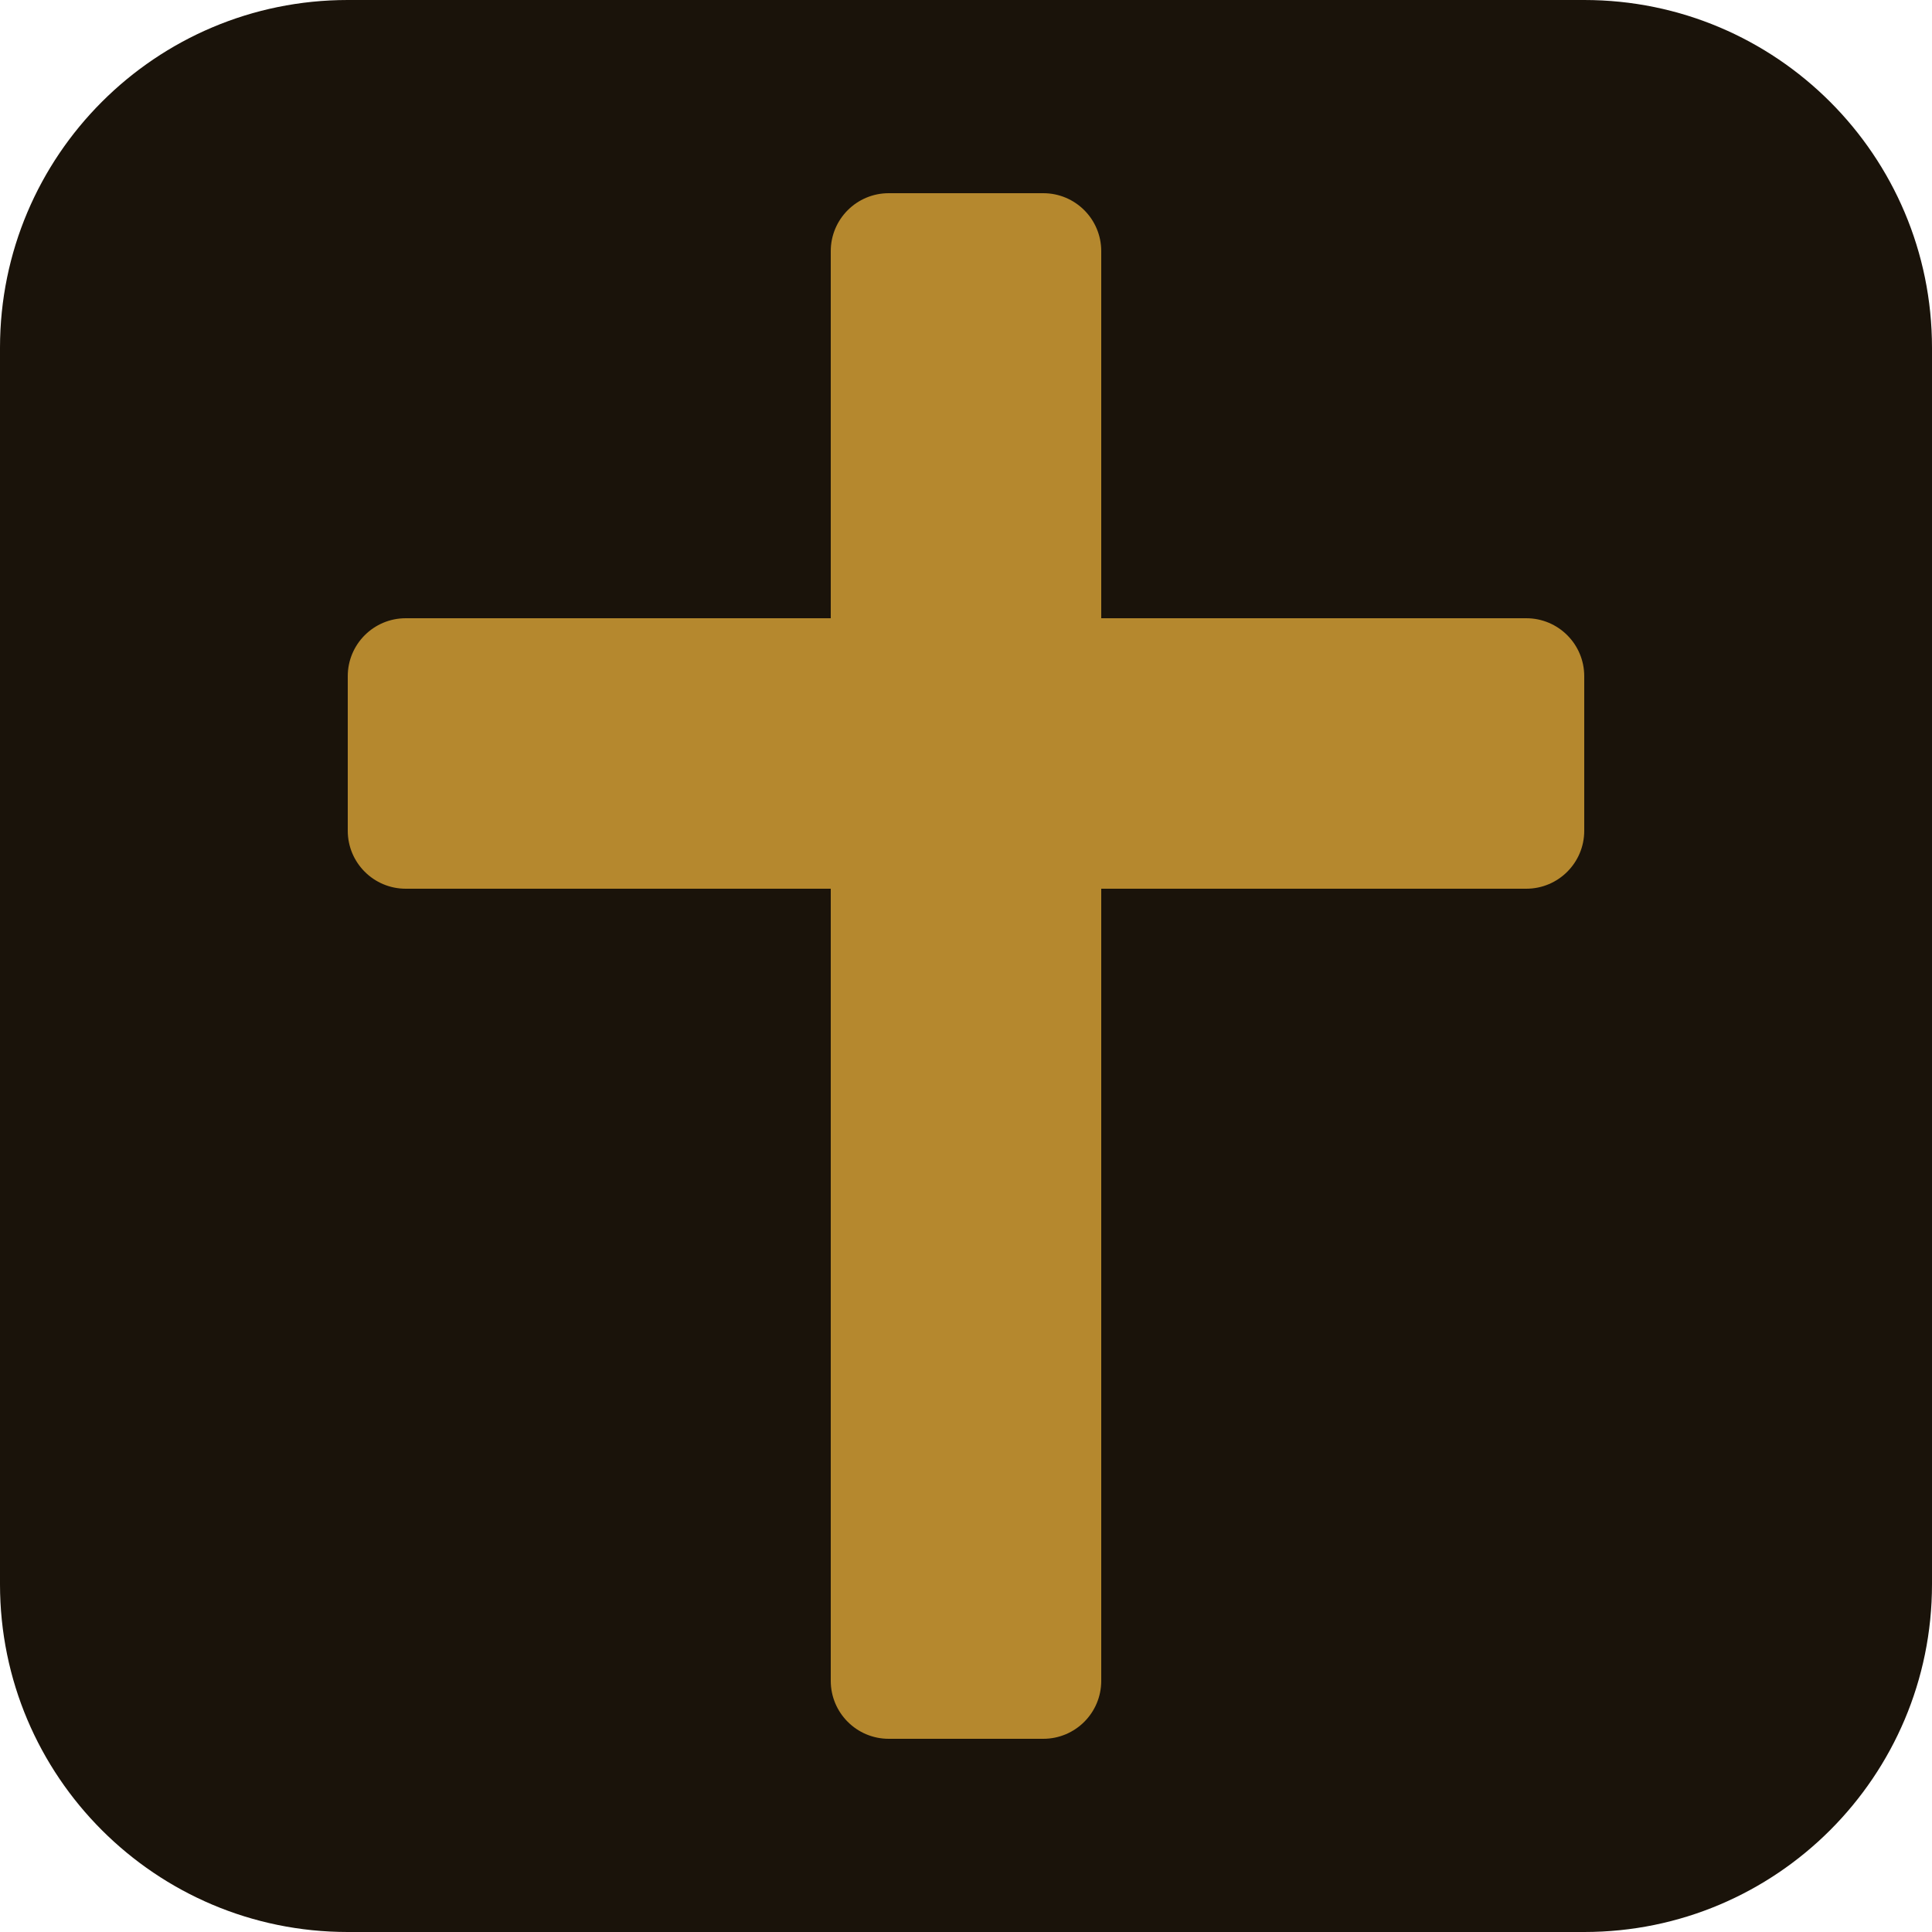
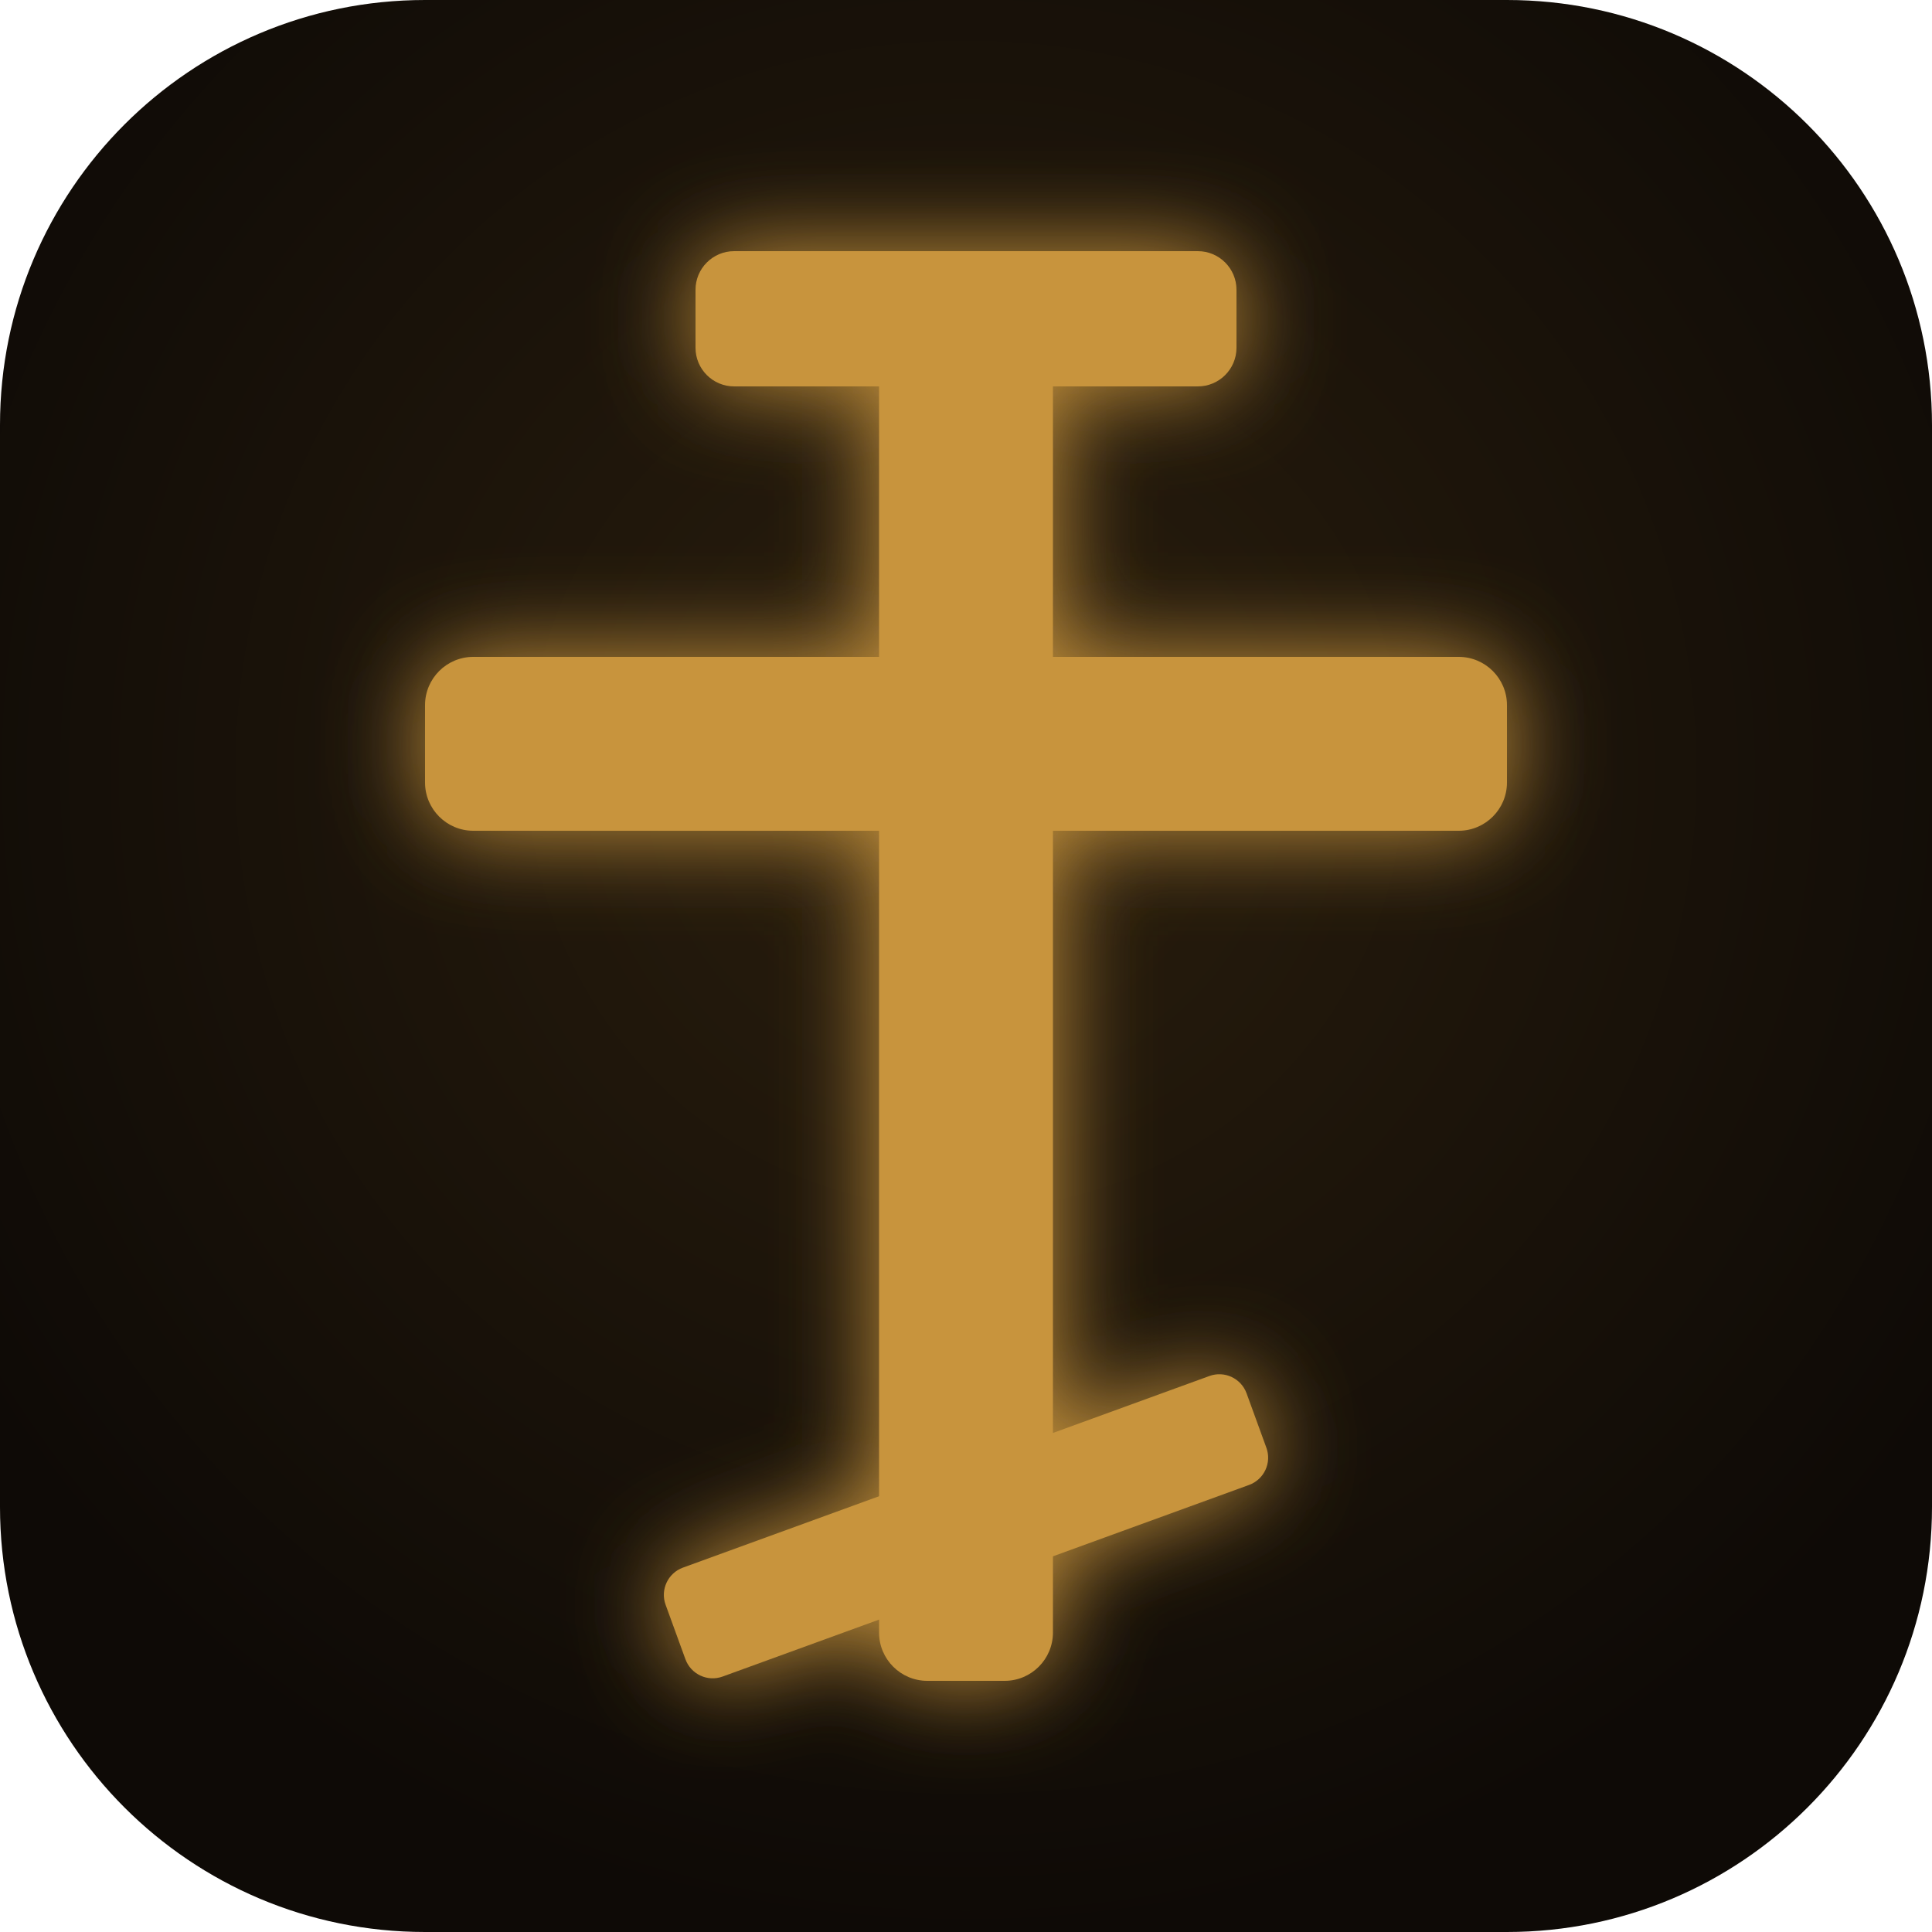
<svg xmlns="http://www.w3.org/2000/svg" viewBox="0 0 100 100">
-   <rect width="100" height="100" rx="18" fill="#1a130a" />
-   <rect x="43" y="10" width="14" height="80" rx="3" fill="#b5882e" />
-   <rect x="18" y="32" width="64" height="14" rx="3" fill="#b5882e" />
+   <defs>
+     <radialGradient id="bg" cx="50%" cy="40%" r="60%">
+       <stop offset="0%" stop-color="#2a1e0e" />
+       <stop offset="100%" stop-color="#0e0a06" />
+     </radialGradient>
+     <filter id="glow" x="-30%" y="-30%" width="160%" height="160%">
+       <feGaussianBlur in="SourceGraphic" stdDeviation="2.5" result="blur" />
+       <feMerge>
+         <feMergeNode in="blur" />
+         <feMergeNode in="SourceGraphic" />
+       </feMerge>
+     </filter>
+   </defs>
+   <rect width="100" height="100" rx="22" fill="url(#bg)" />
+   <g filter="url(#glow)">
+     <rect x="45.5" y="13" width="9" height="74" rx="2.5" fill="#c8943e" />
+     <rect x="22" y="34" width="56" height="9" rx="2.5" fill="#c8943e" />
+     <rect x="36" y="13" width="28" height="7" rx="2" fill="#c8943e" />
+     <rect x="34" y="76" width="32" height="6" rx="1.5" fill="#c8943e" transform="rotate(-20 50 79)" />
+   </g>
</svg>
